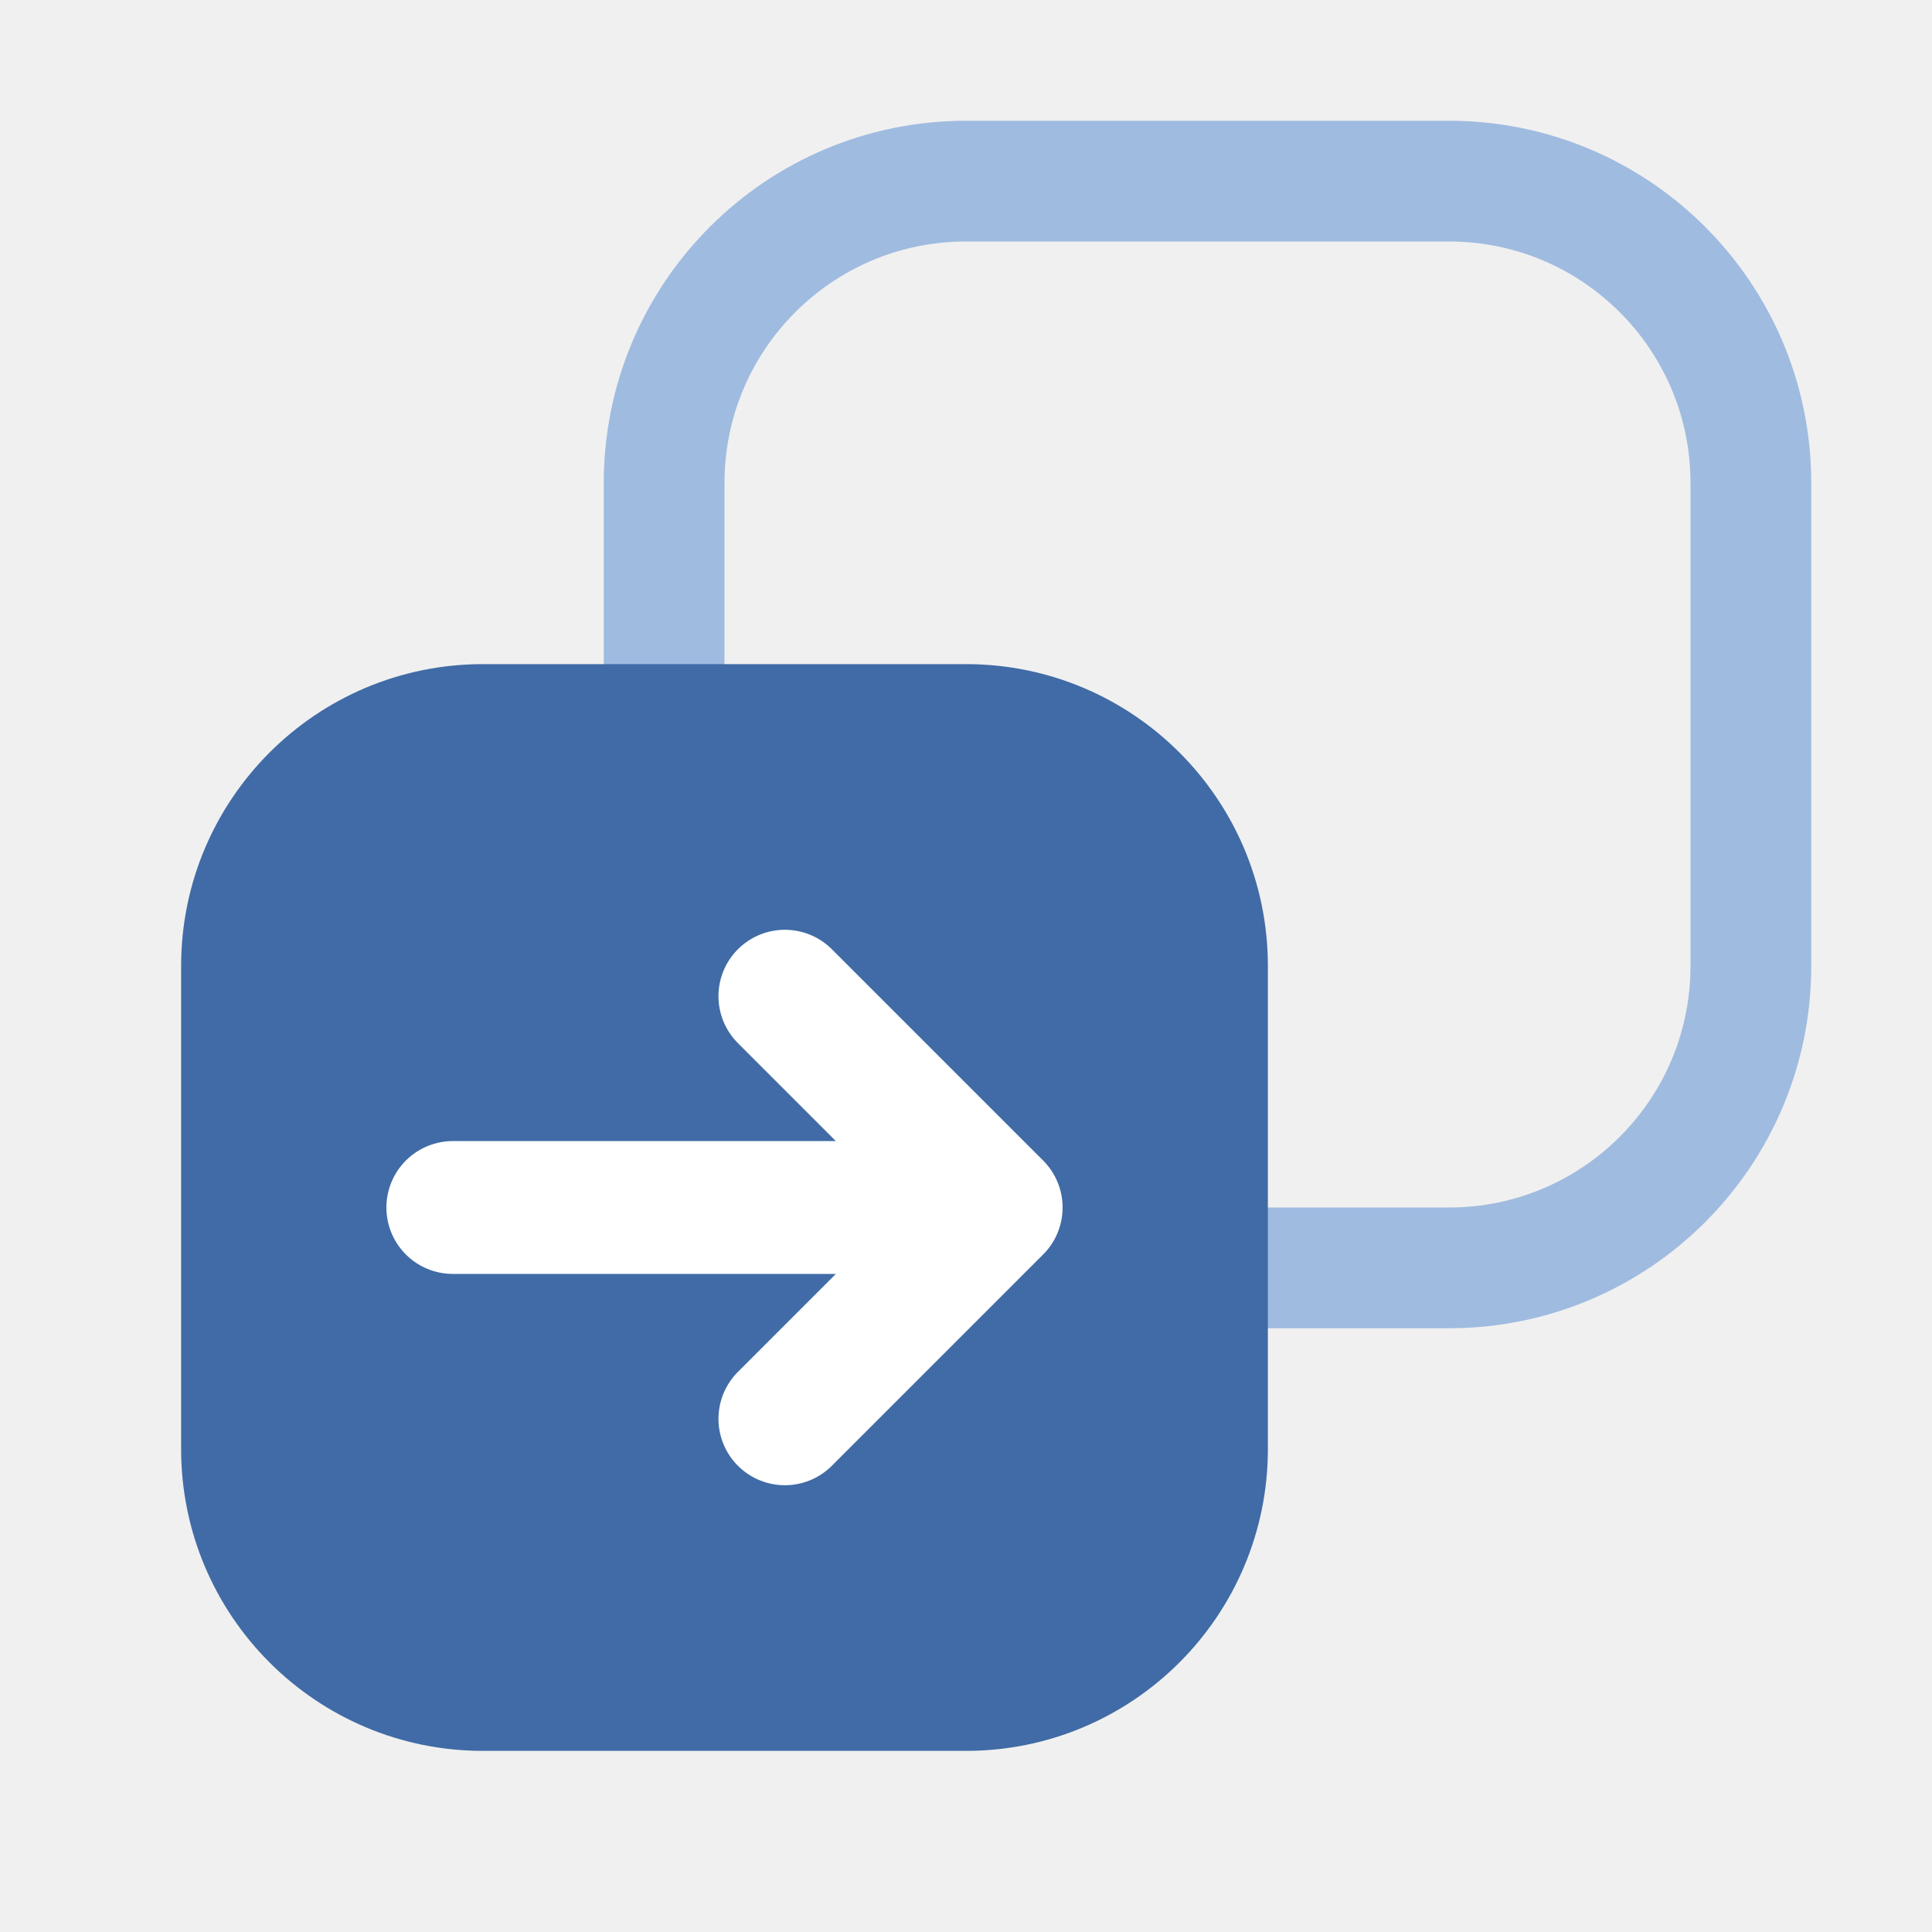
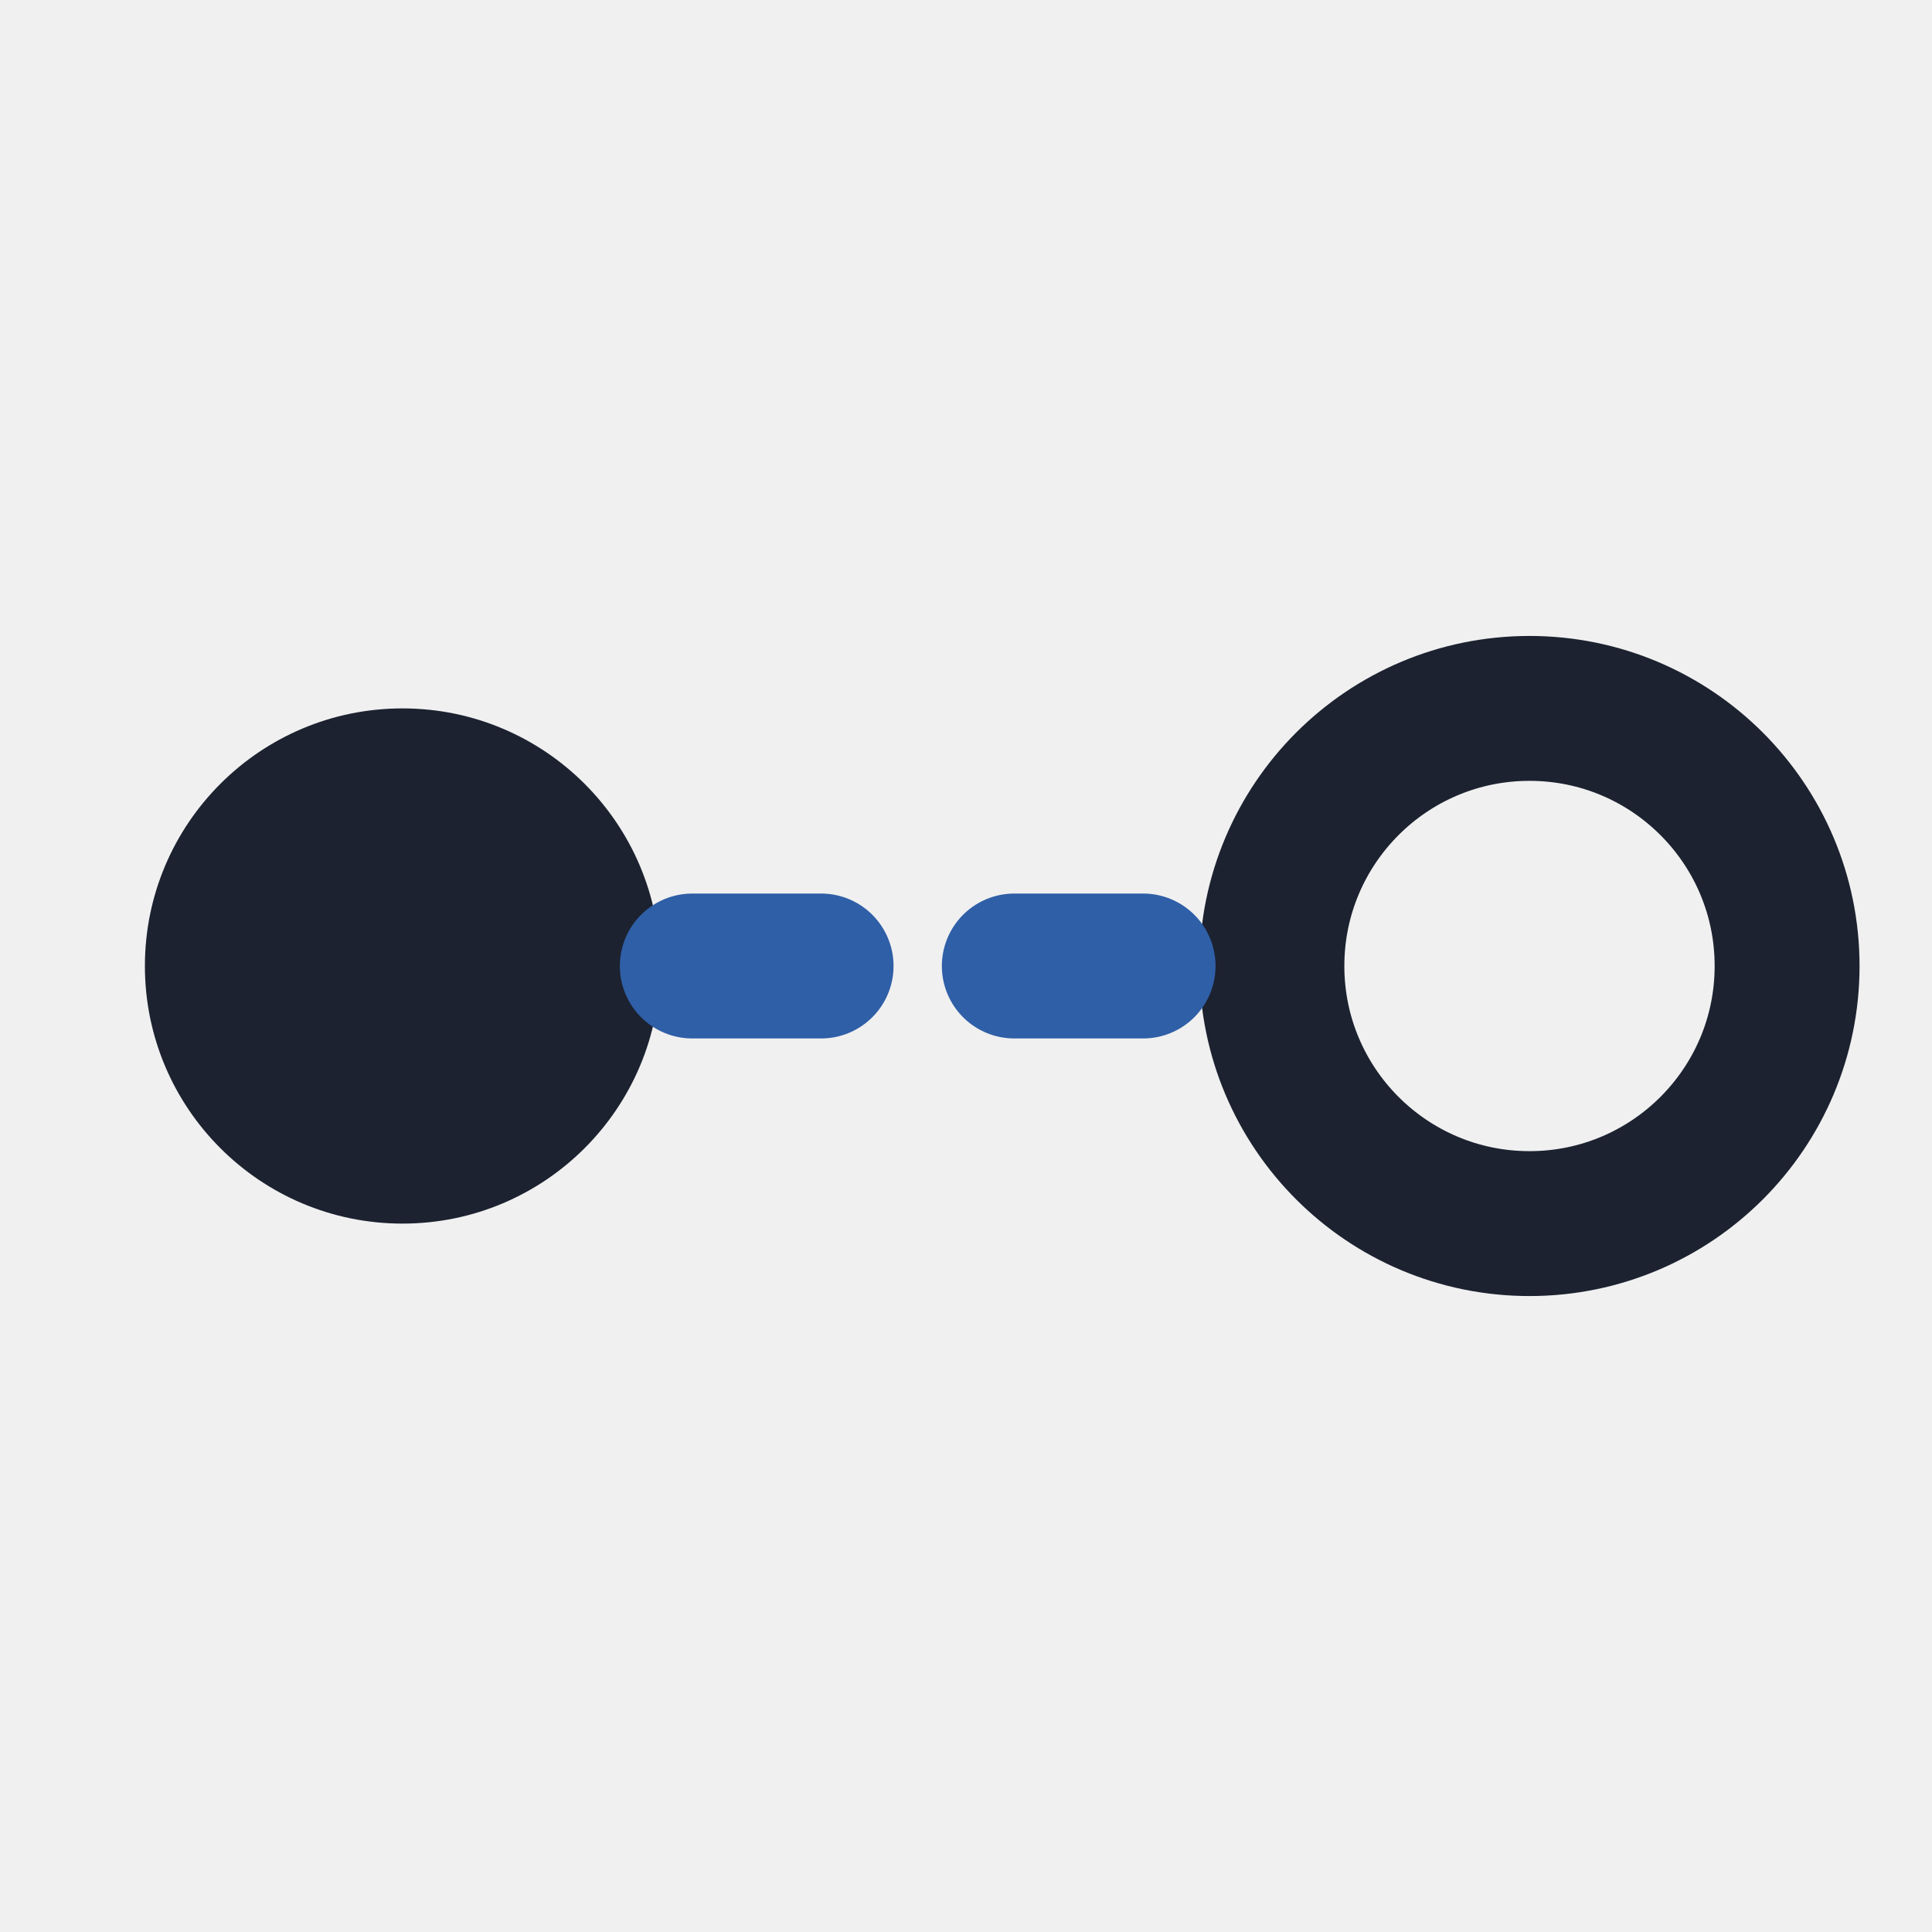
- <svg xmlns="http://www.w3.org/2000/svg" viewBox="0 0 32 32">
-   <rect x="11" y="3" width="18" height="18" rx="5" fill="none" stroke="#9fbbe0" stroke-width="2" />
-   <rect x="3" y="11" width="18" height="18" rx="5" fill="#406ba6" />
-   <path d="M7.5 20h9m-3.5-3.5L16.5 20 13 23.5" fill="none" stroke="#fff" stroke-width="2.2" stroke-linecap="round" stroke-linejoin="round" />
+ <svg xmlns="http://www.w3.org/2000/svg" viewBox="0 0 24 24">
+   <circle cx="5" cy="12" r="3.2" fill="#1c2230" />
+   <circle cx="19" cy="12" r="3.2" fill="none" stroke="#1c2230" stroke-width="1.8" />
+   <path d="M8.6 12h6.2" stroke="#2f5fa7" stroke-width="1.8" stroke-linecap="round" stroke-dasharray="1.6 2.4" />
</svg>
